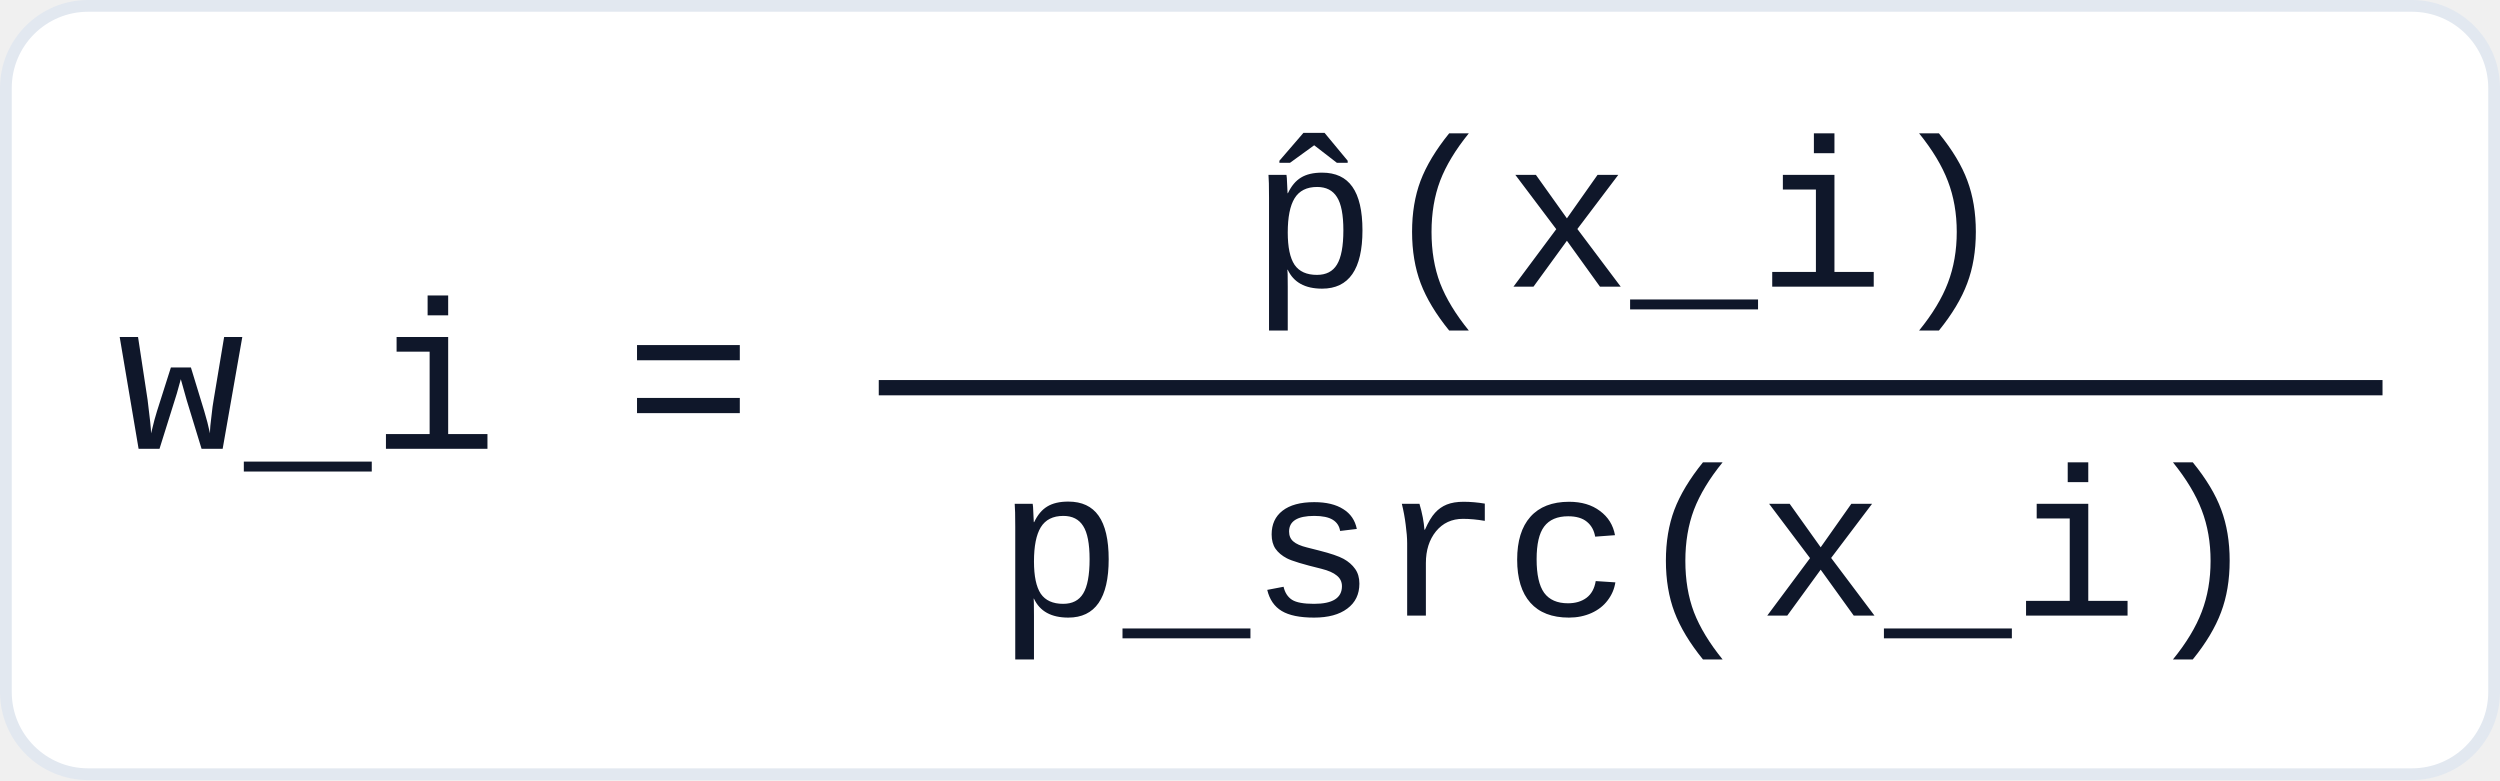
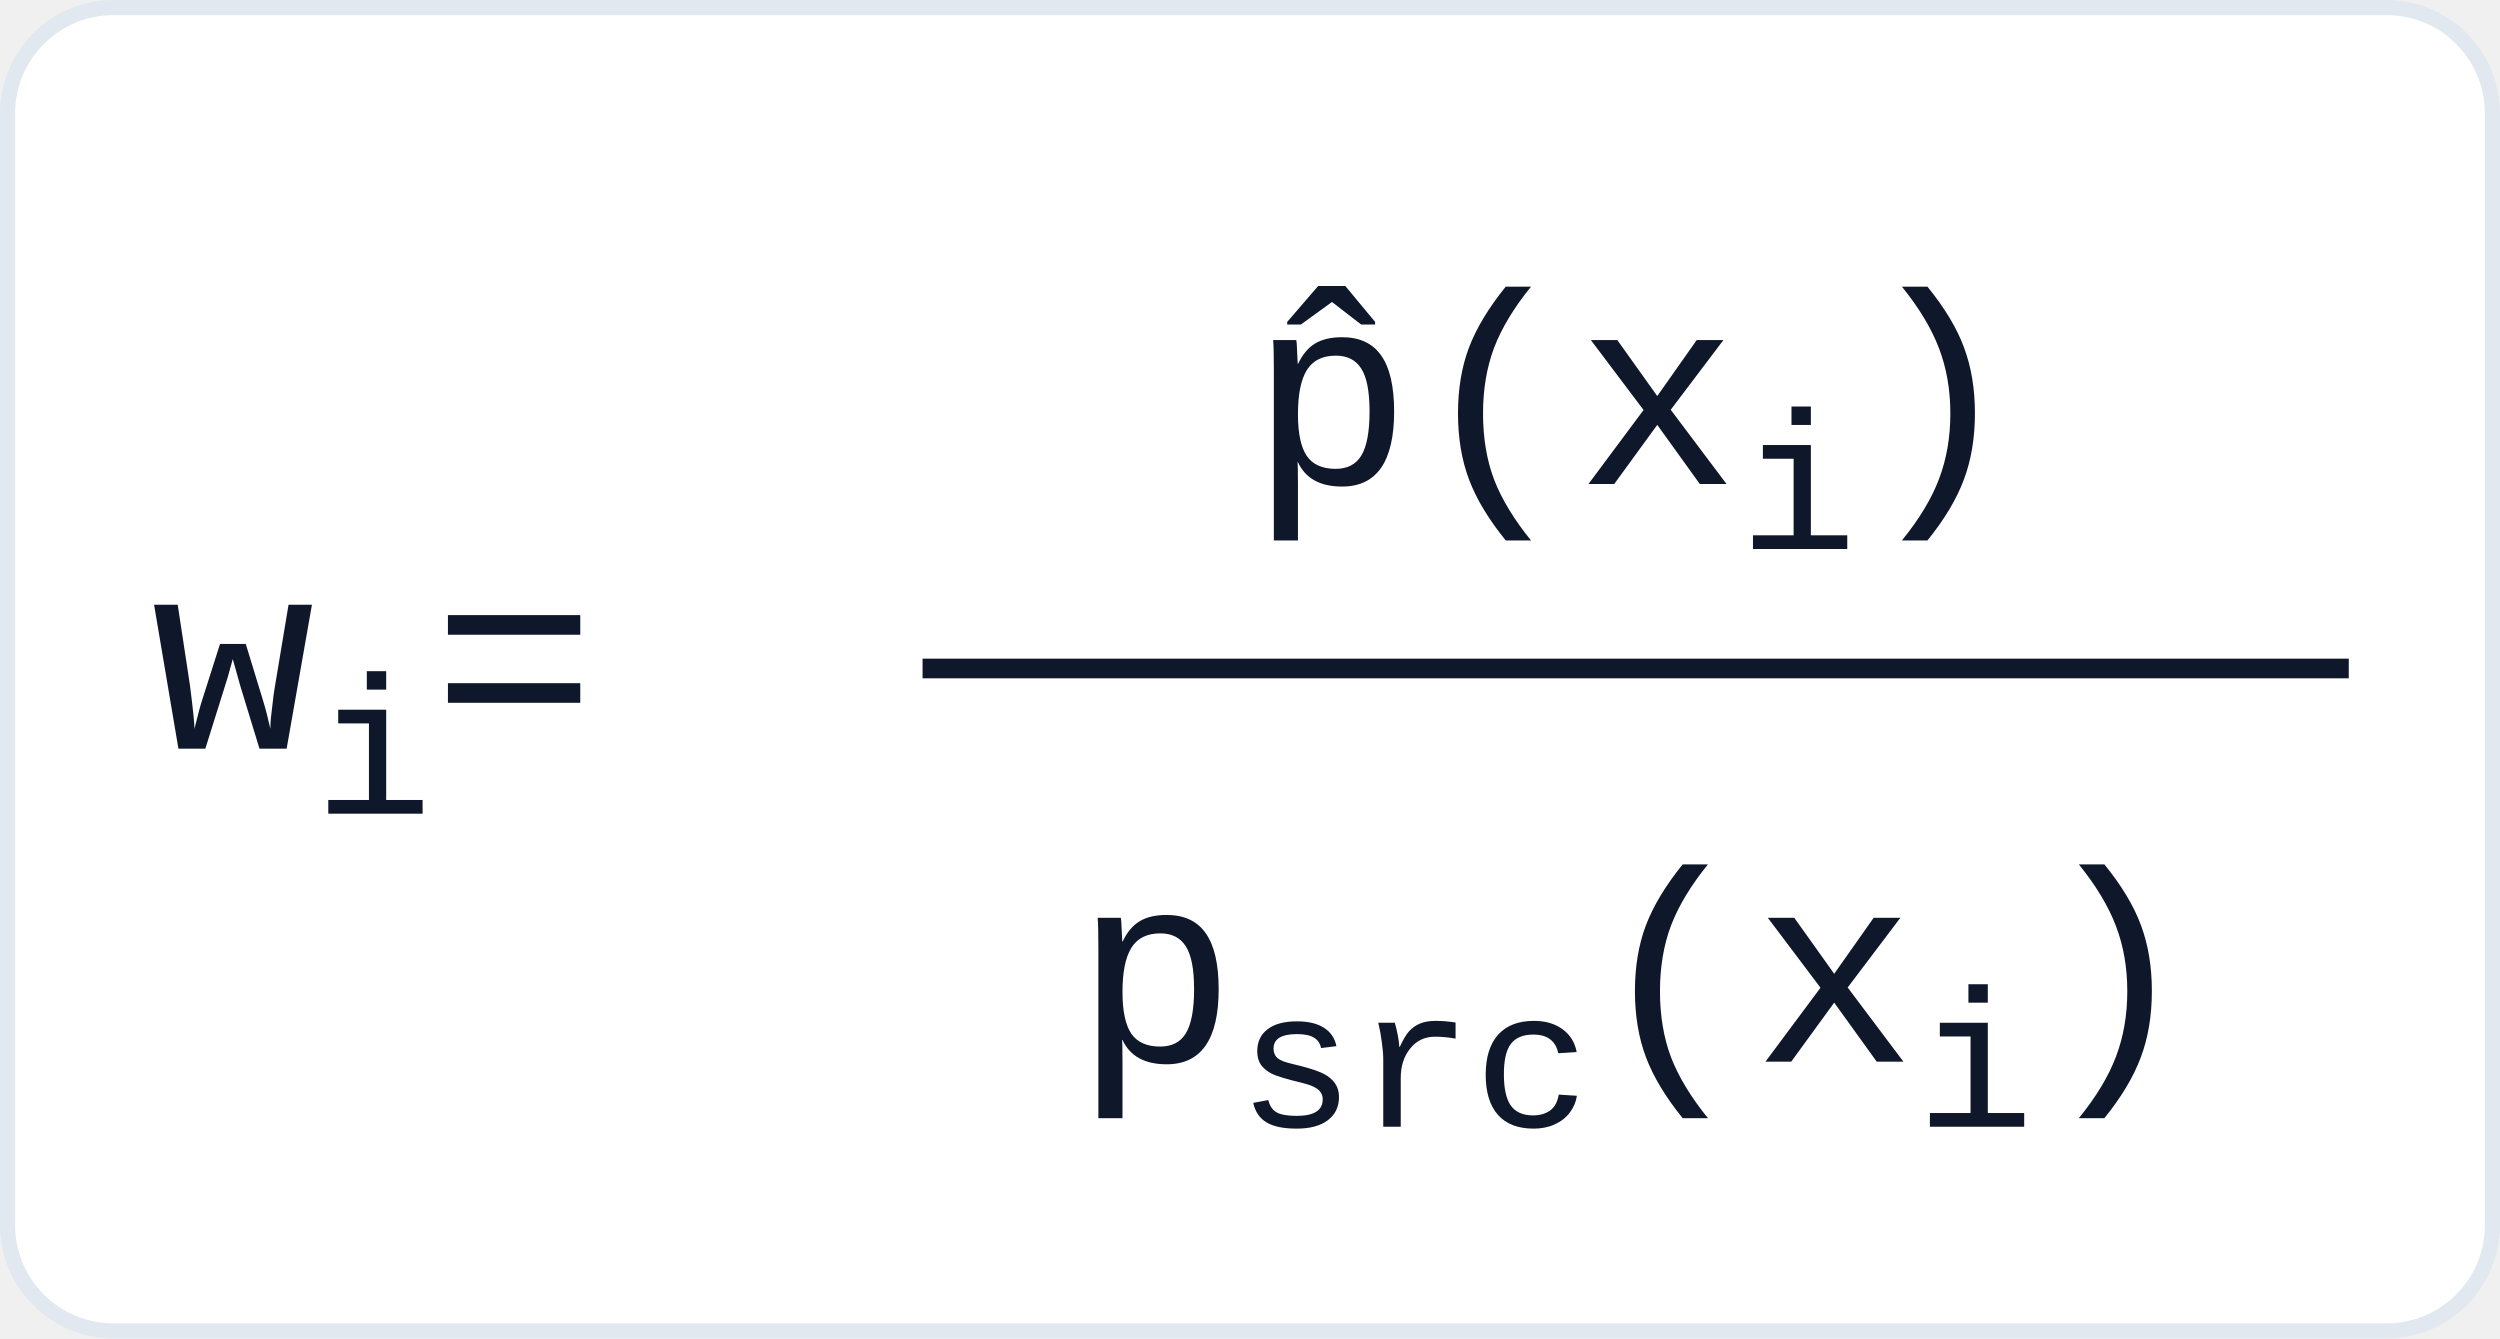
- <svg xmlns="http://www.w3.org/2000/svg" width="212.8" height="66.4" viewBox="0 0 212.8 66.4">
-   <rect x="0.5" y="0.5" width="211.8" height="65.4" rx="7" fill="#ffffff" stroke="#e2e8f0" />
-   <text x="10.0" y="38.2" text-anchor="start" font-family="ui-monospace, SFMono-Regular, Menlo, Consolas, 'Liberation Mono', monospace" font-size="18" fill="#0f172a">w_i = </text>
-   <text x="138.8" y="24.4" text-anchor="middle" font-family="ui-monospace, SFMono-Regular, Menlo, Consolas, 'Liberation Mono', monospace" font-size="18" fill="#0f172a">p̂(x_i)</text>
-   <line x1="74.8" y1="33" x2="202.8" y2="33" stroke="#0f172a" stroke-width="1.3" />
-   <text x="138.8" y="52.4" text-anchor="middle" font-family="ui-monospace, SFMono-Regular, Menlo, Consolas, 'Liberation Mono', monospace" font-size="18" fill="#0f172a">p_src(x_i)</text>
+ <svg xmlns="http://www.w3.org/2000/svg" width="165.3" height="88.5" viewBox="0 0 165.3 88.5">
+   <rect x="0.5" y="0.5" width="164.3" height="87.5" rx="7" fill="#ffffff" stroke="#e2e8f0" />
+   <text x="10.0" y="49.5" font-family="ui-monospace, SFMono-Regular, Menlo, Consolas, 'Liberation Mono', monospace" font-size="18.0" fill="#0f172a">w</text>
+   <text x="20.8" y="53.8" font-family="ui-monospace, SFMono-Regular, Menlo, Consolas, 'Liberation Mono', monospace" font-size="13.0" fill="#0f172a">i</text>
+   <text x="28.6" y="49.5" font-family="ui-monospace, SFMono-Regular, Menlo, Consolas, 'Liberation Mono', monospace" font-size="18.0" fill="#0f172a"> = </text>
+   <text x="82.6" y="32.0" font-family="ui-monospace, SFMono-Regular, Menlo, Consolas, 'Liberation Mono', monospace" font-size="18.0" fill="#0f172a">p̂(x</text>
+   <text x="115.0" y="36.3" font-family="ui-monospace, SFMono-Regular, Menlo, Consolas, 'Liberation Mono', monospace" font-size="13.0" fill="#0f172a">i</text>
+   <text x="122.8" y="32.0" font-family="ui-monospace, SFMono-Regular, Menlo, Consolas, 'Liberation Mono', monospace" font-size="18.0" fill="#0f172a">)</text>
+   <line x1="61.0" y1="44.2" x2="155.3" y2="44.2" stroke="#0f172a" stroke-width="1.3" />
+   <text x="71.0" y="70.2" font-family="ui-monospace, SFMono-Regular, Menlo, Consolas, 'Liberation Mono', monospace" font-size="18.0" fill="#0f172a">p</text>
+   <text x="81.8" y="74.5" font-family="ui-monospace, SFMono-Regular, Menlo, Consolas, 'Liberation Mono', monospace" font-size="13.0" fill="#0f172a">src</text>
+   <text x="105.1" y="70.2" font-family="ui-monospace, SFMono-Regular, Menlo, Consolas, 'Liberation Mono', monospace" font-size="18.0" fill="#0f172a">(x</text>
+   <text x="126.7" y="74.5" font-family="ui-monospace, SFMono-Regular, Menlo, Consolas, 'Liberation Mono', monospace" font-size="13.0" fill="#0f172a">i</text>
+   <text x="134.5" y="70.2" font-family="ui-monospace, SFMono-Regular, Menlo, Consolas, 'Liberation Mono', monospace" font-size="18.0" fill="#0f172a">)</text>
</svg>
